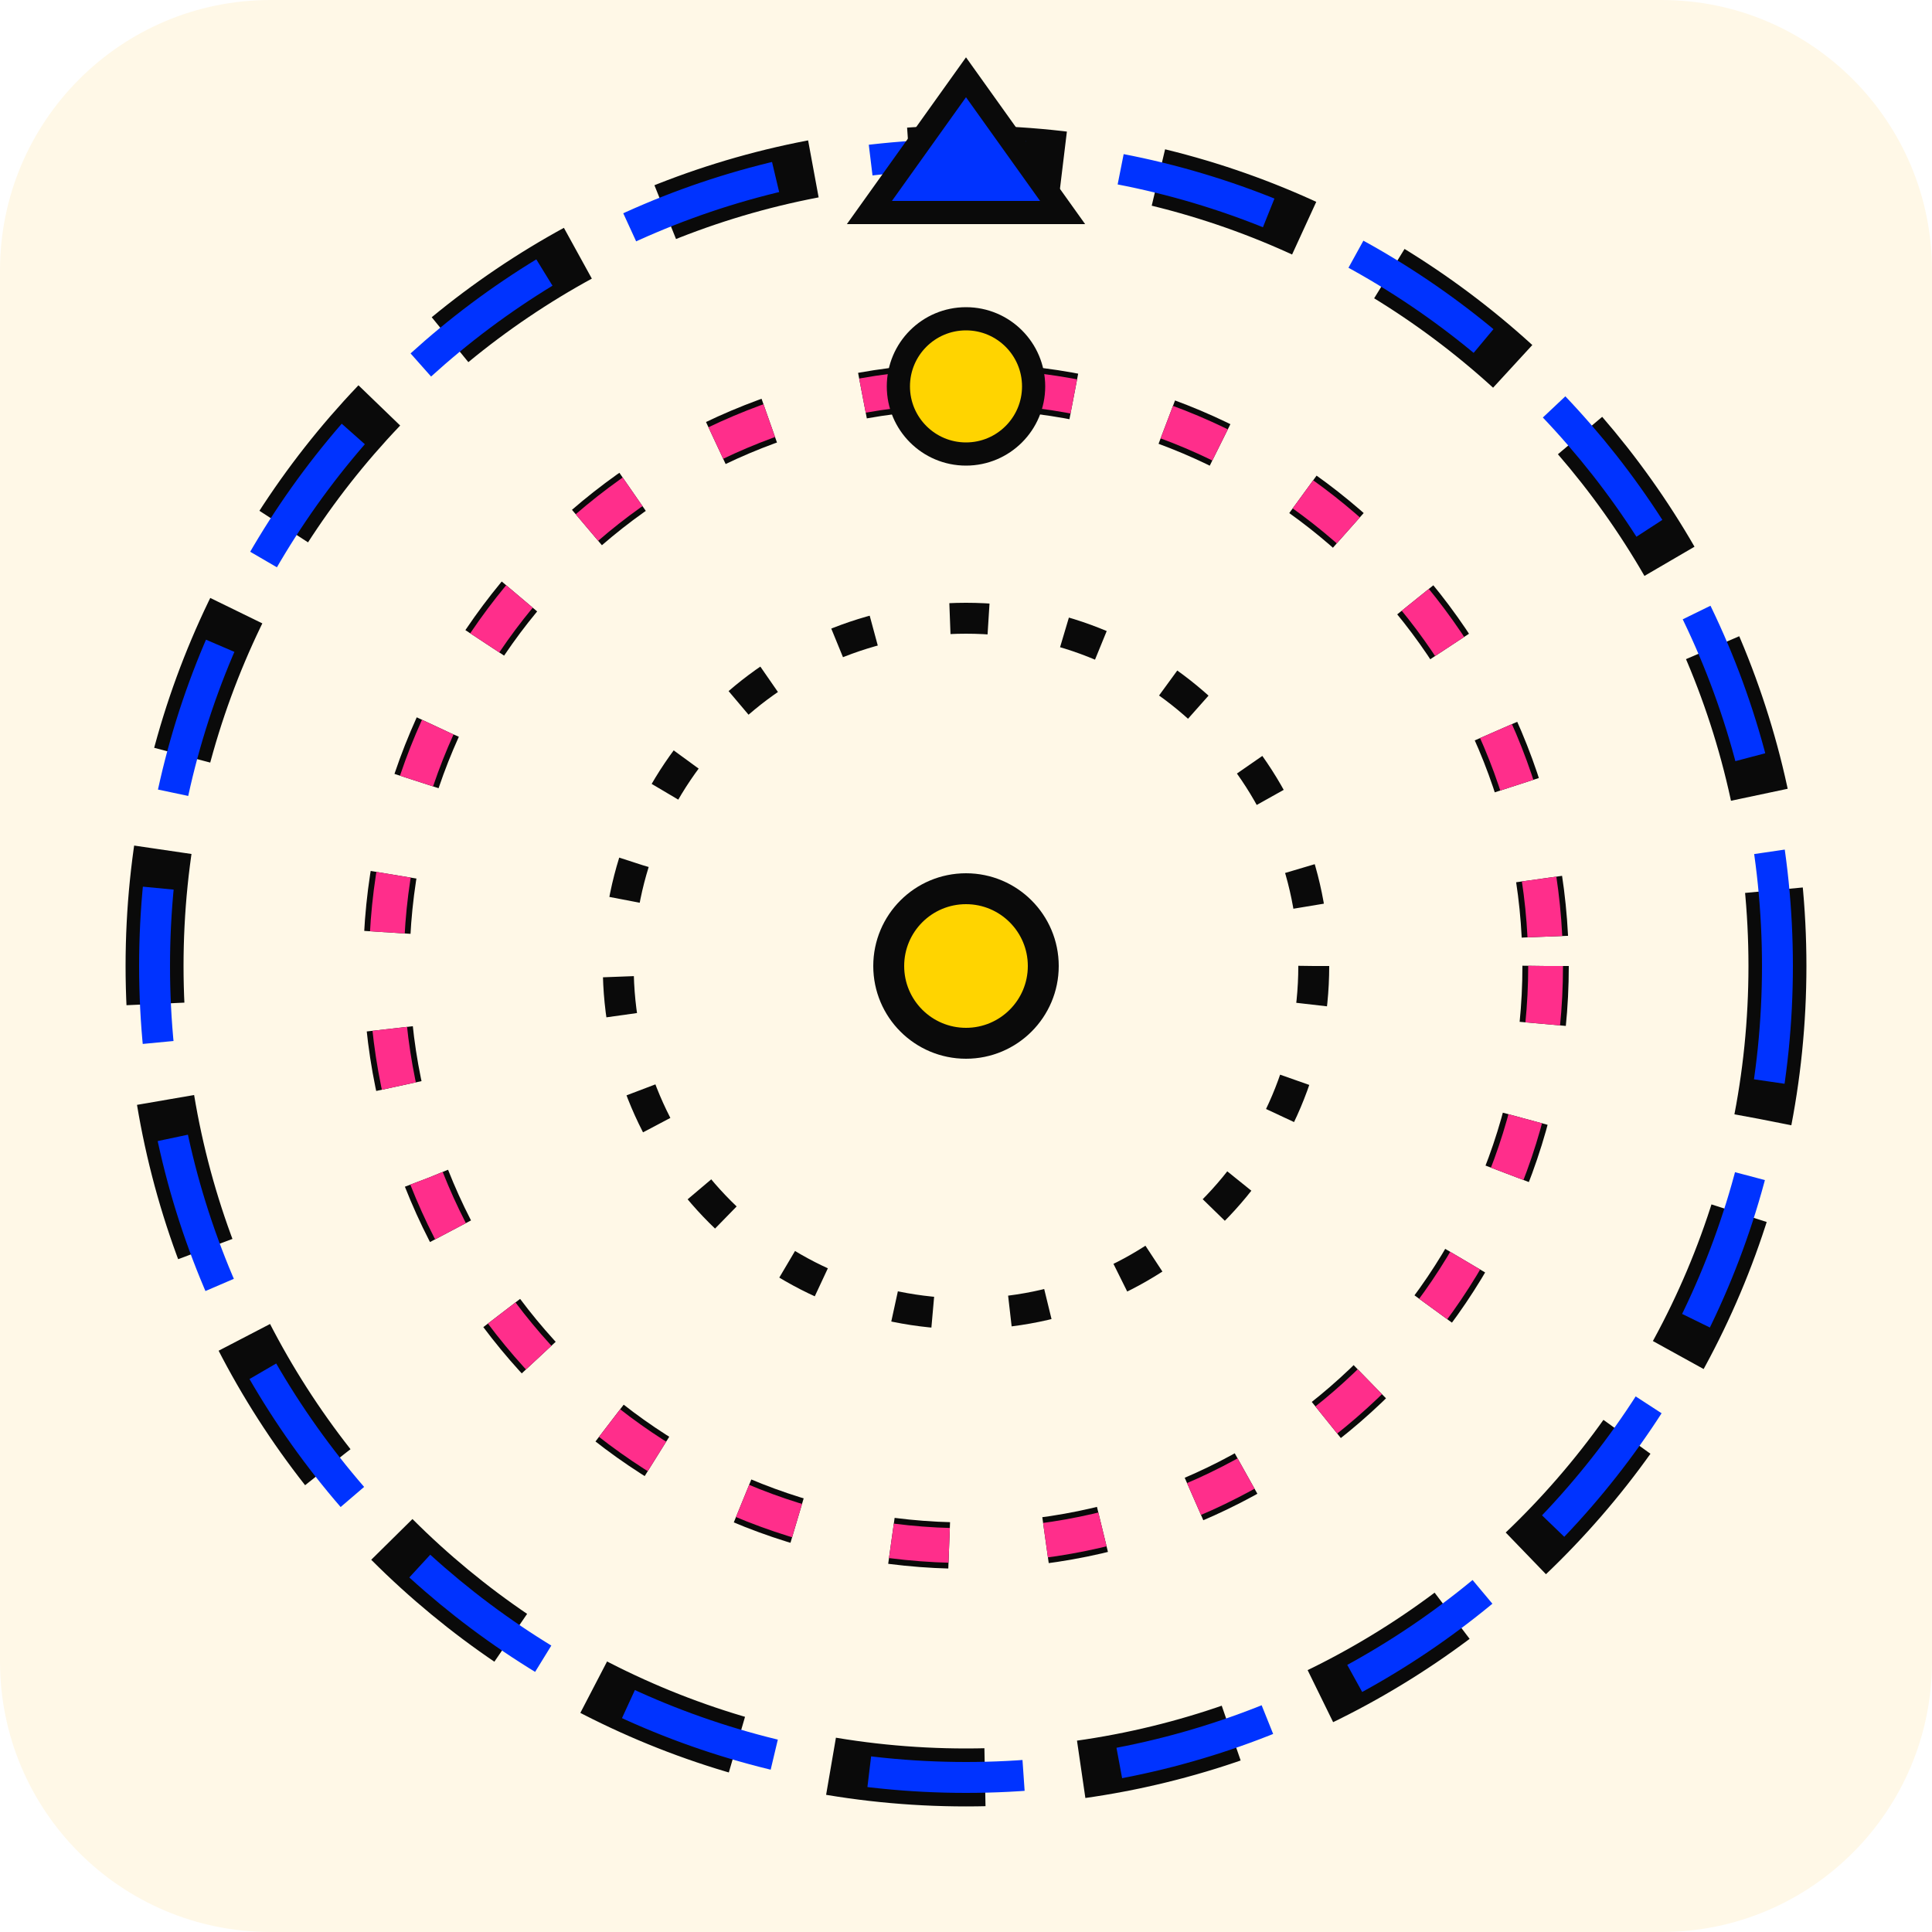
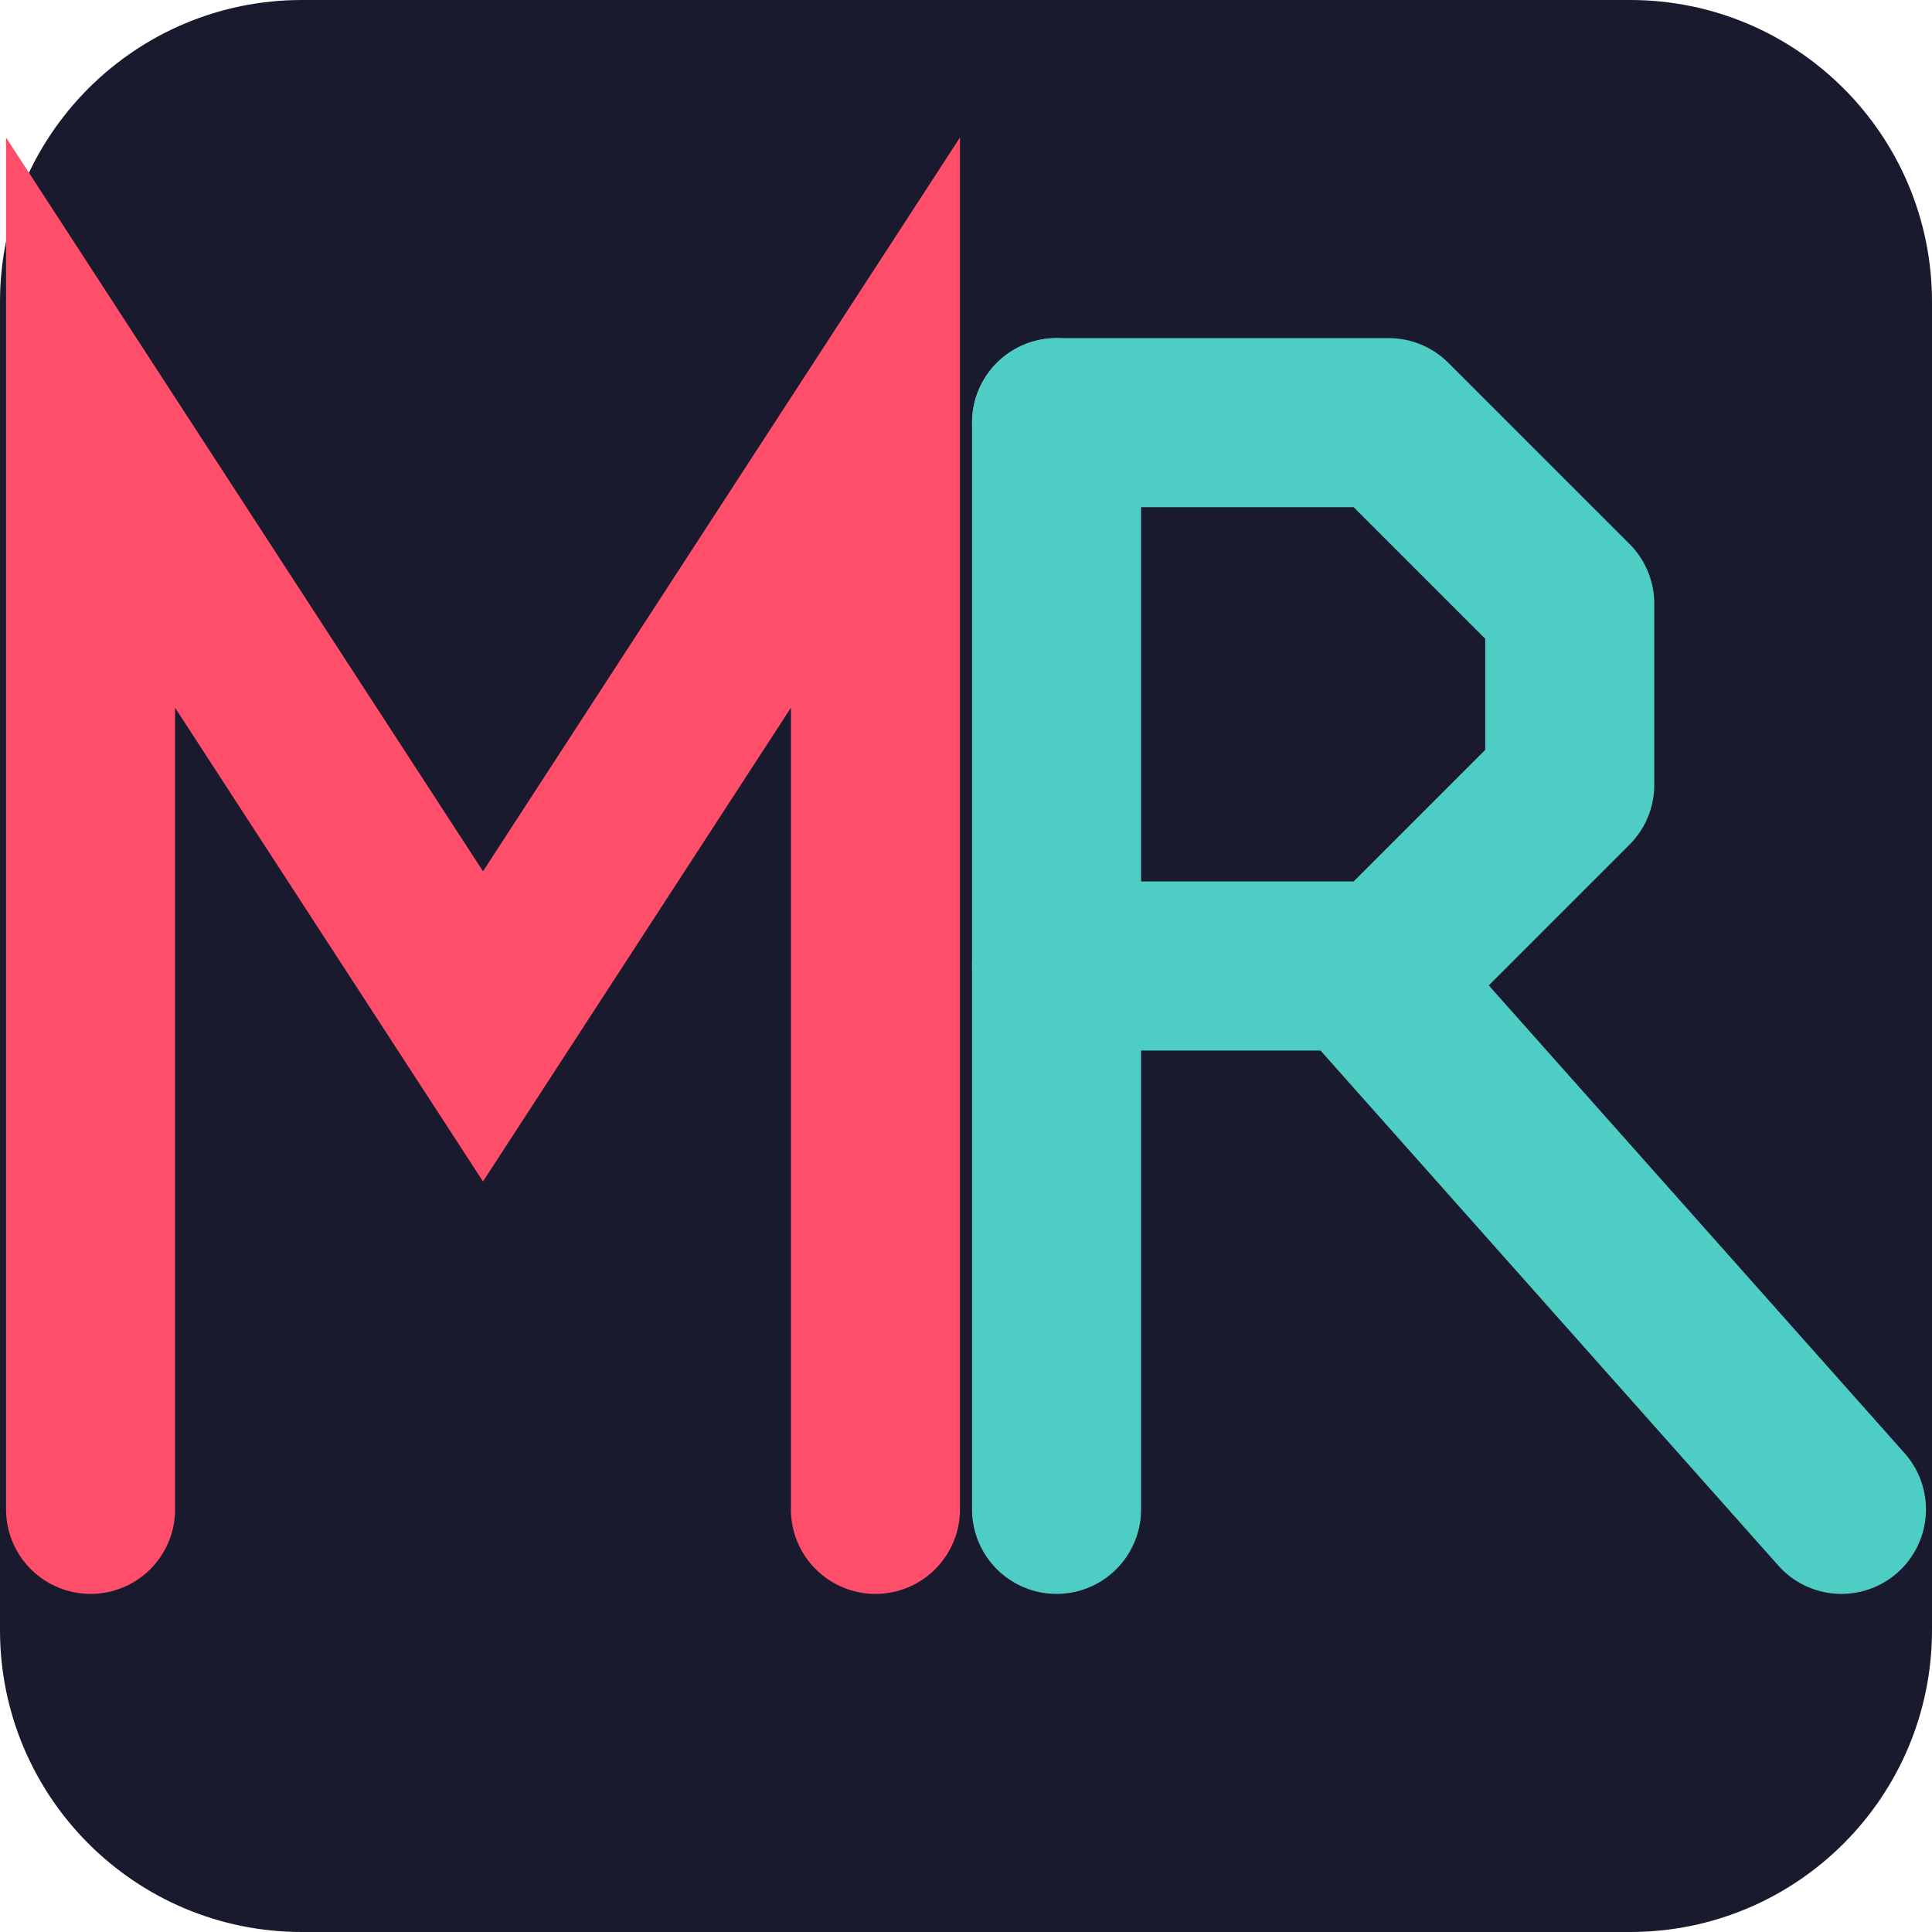
- <svg xmlns="http://www.w3.org/2000/svg" viewBox="-50 -50 100 100">
-   <rect x="-50" y="-50" width="100" height="100" rx="14" fill="#fff8e7" />
-   <g>
-     <circle r="42" fill="none" stroke="#0a0a0a" stroke-width="3" stroke-dasharray="8 5" />
-     <circle r="42" fill="none" stroke="#0033ff" stroke-width="1.6" stroke-dasharray="8 5" stroke-dashoffset="2" />
-     <polygon points="0,-46 5,-39 -5,-39" fill="#0033ff" stroke="#0a0a0a" stroke-width="1.2" />
-   </g>
-   <g>
-     <circle r="30" fill="none" stroke="#0a0a0a" stroke-width="2.4" stroke-dasharray="3 5" />
-     <circle r="30" fill="none" stroke="#ff2e8b" stroke-width="1.8" stroke-dasharray="3 5" />
-     <circle cx="0" cy="-30" r="3.5" fill="#ffd400" stroke="#0a0a0a" stroke-width="1.2" />
-   </g>
-   <g>
-     <circle r="18" fill="none" stroke="#0a0a0a" stroke-width="1.6" stroke-dasharray="2 4" />
-   </g>
-   <circle r="4" fill="#ffd400" stroke="#0a0a0a" stroke-width="1.6" />
+ <svg xmlns="http://www.w3.org/2000/svg" viewBox="0 0 32 32">
+   <rect width="32" height="32" rx="5" fill="#1a1a2e" />
+   <polyline points="1.5,25 1.5,7 8,17 14.5,7 14.5,25" fill="none" stroke="#ff4e6a" stroke-width="2.8" stroke-linejoin="miter" stroke-linecap="round" />
+   <line x1="17.5" y1="7" x2="17.5" y2="25" stroke="#4ecdc4" stroke-width="2.8" stroke-linecap="round" />
+   <polyline points="17.5,7 23,7 26,10 26,13 23,16 17.5,16" fill="none" stroke="#4ecdc4" stroke-width="2.8" stroke-linejoin="round" stroke-linecap="round" />
+   <line x1="22.5" y1="16" x2="30.5" y2="25" stroke="#4ecdc4" stroke-width="2.8" stroke-linecap="round" />
</svg>
